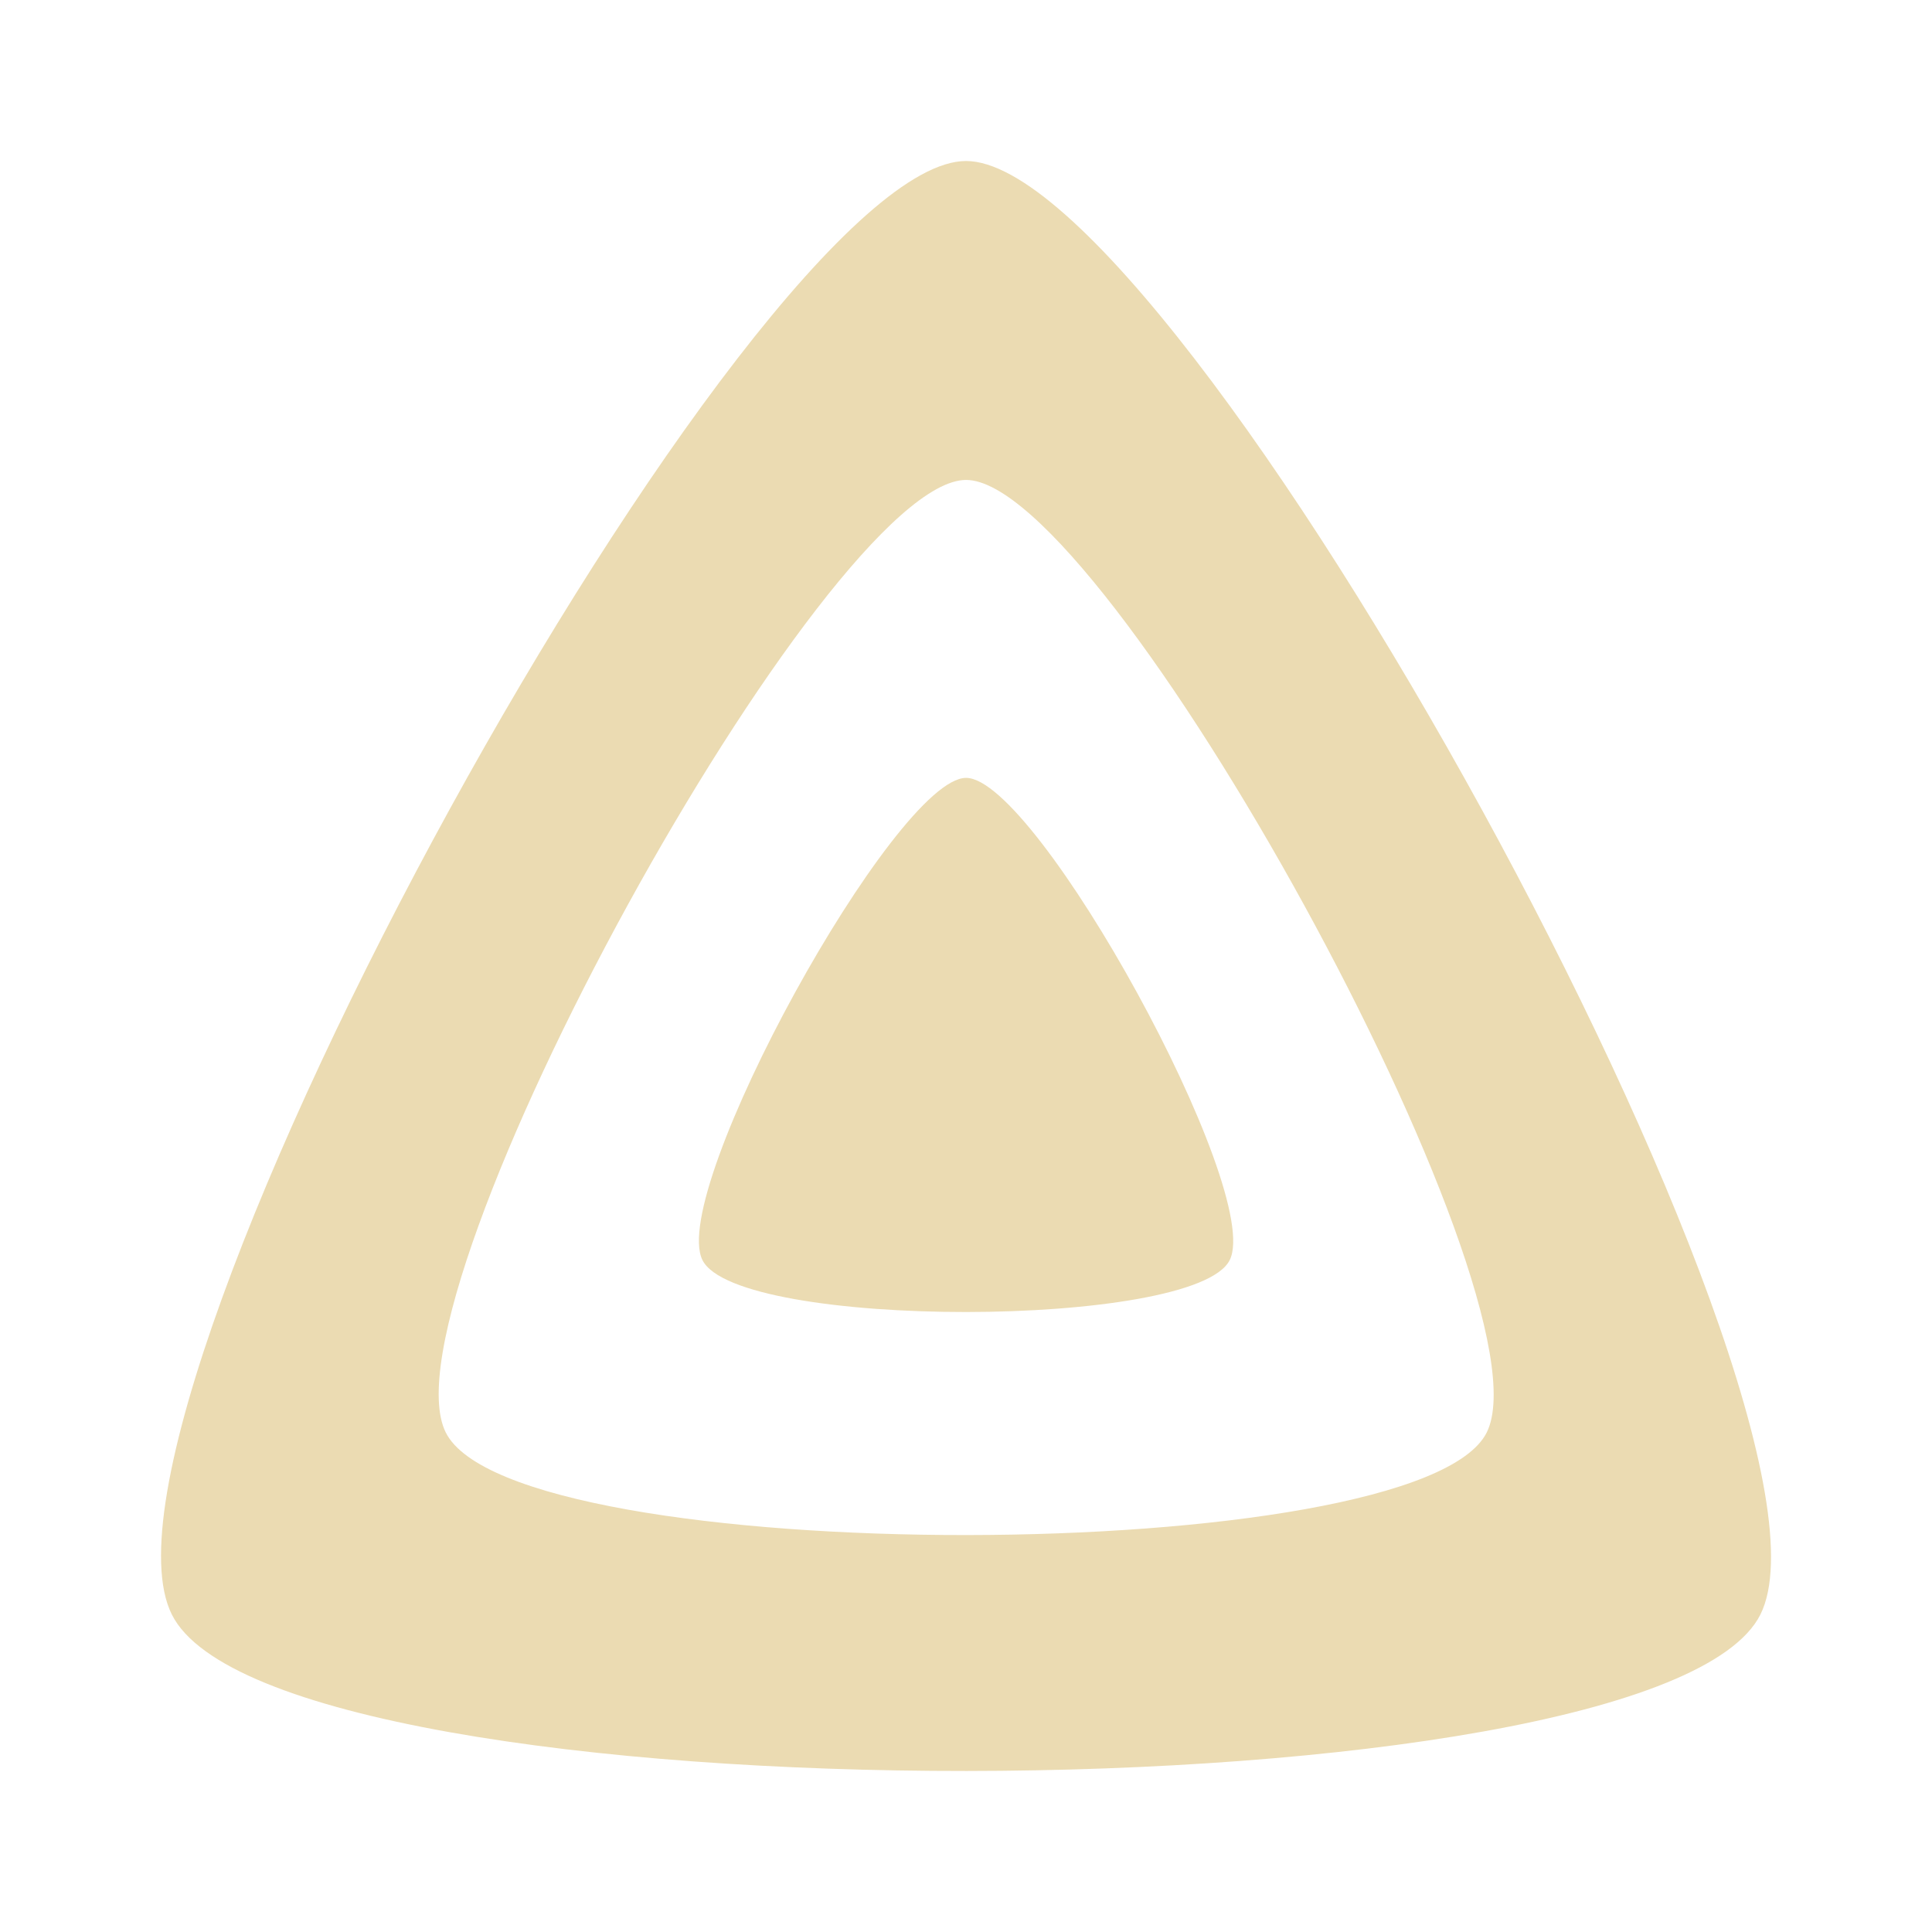
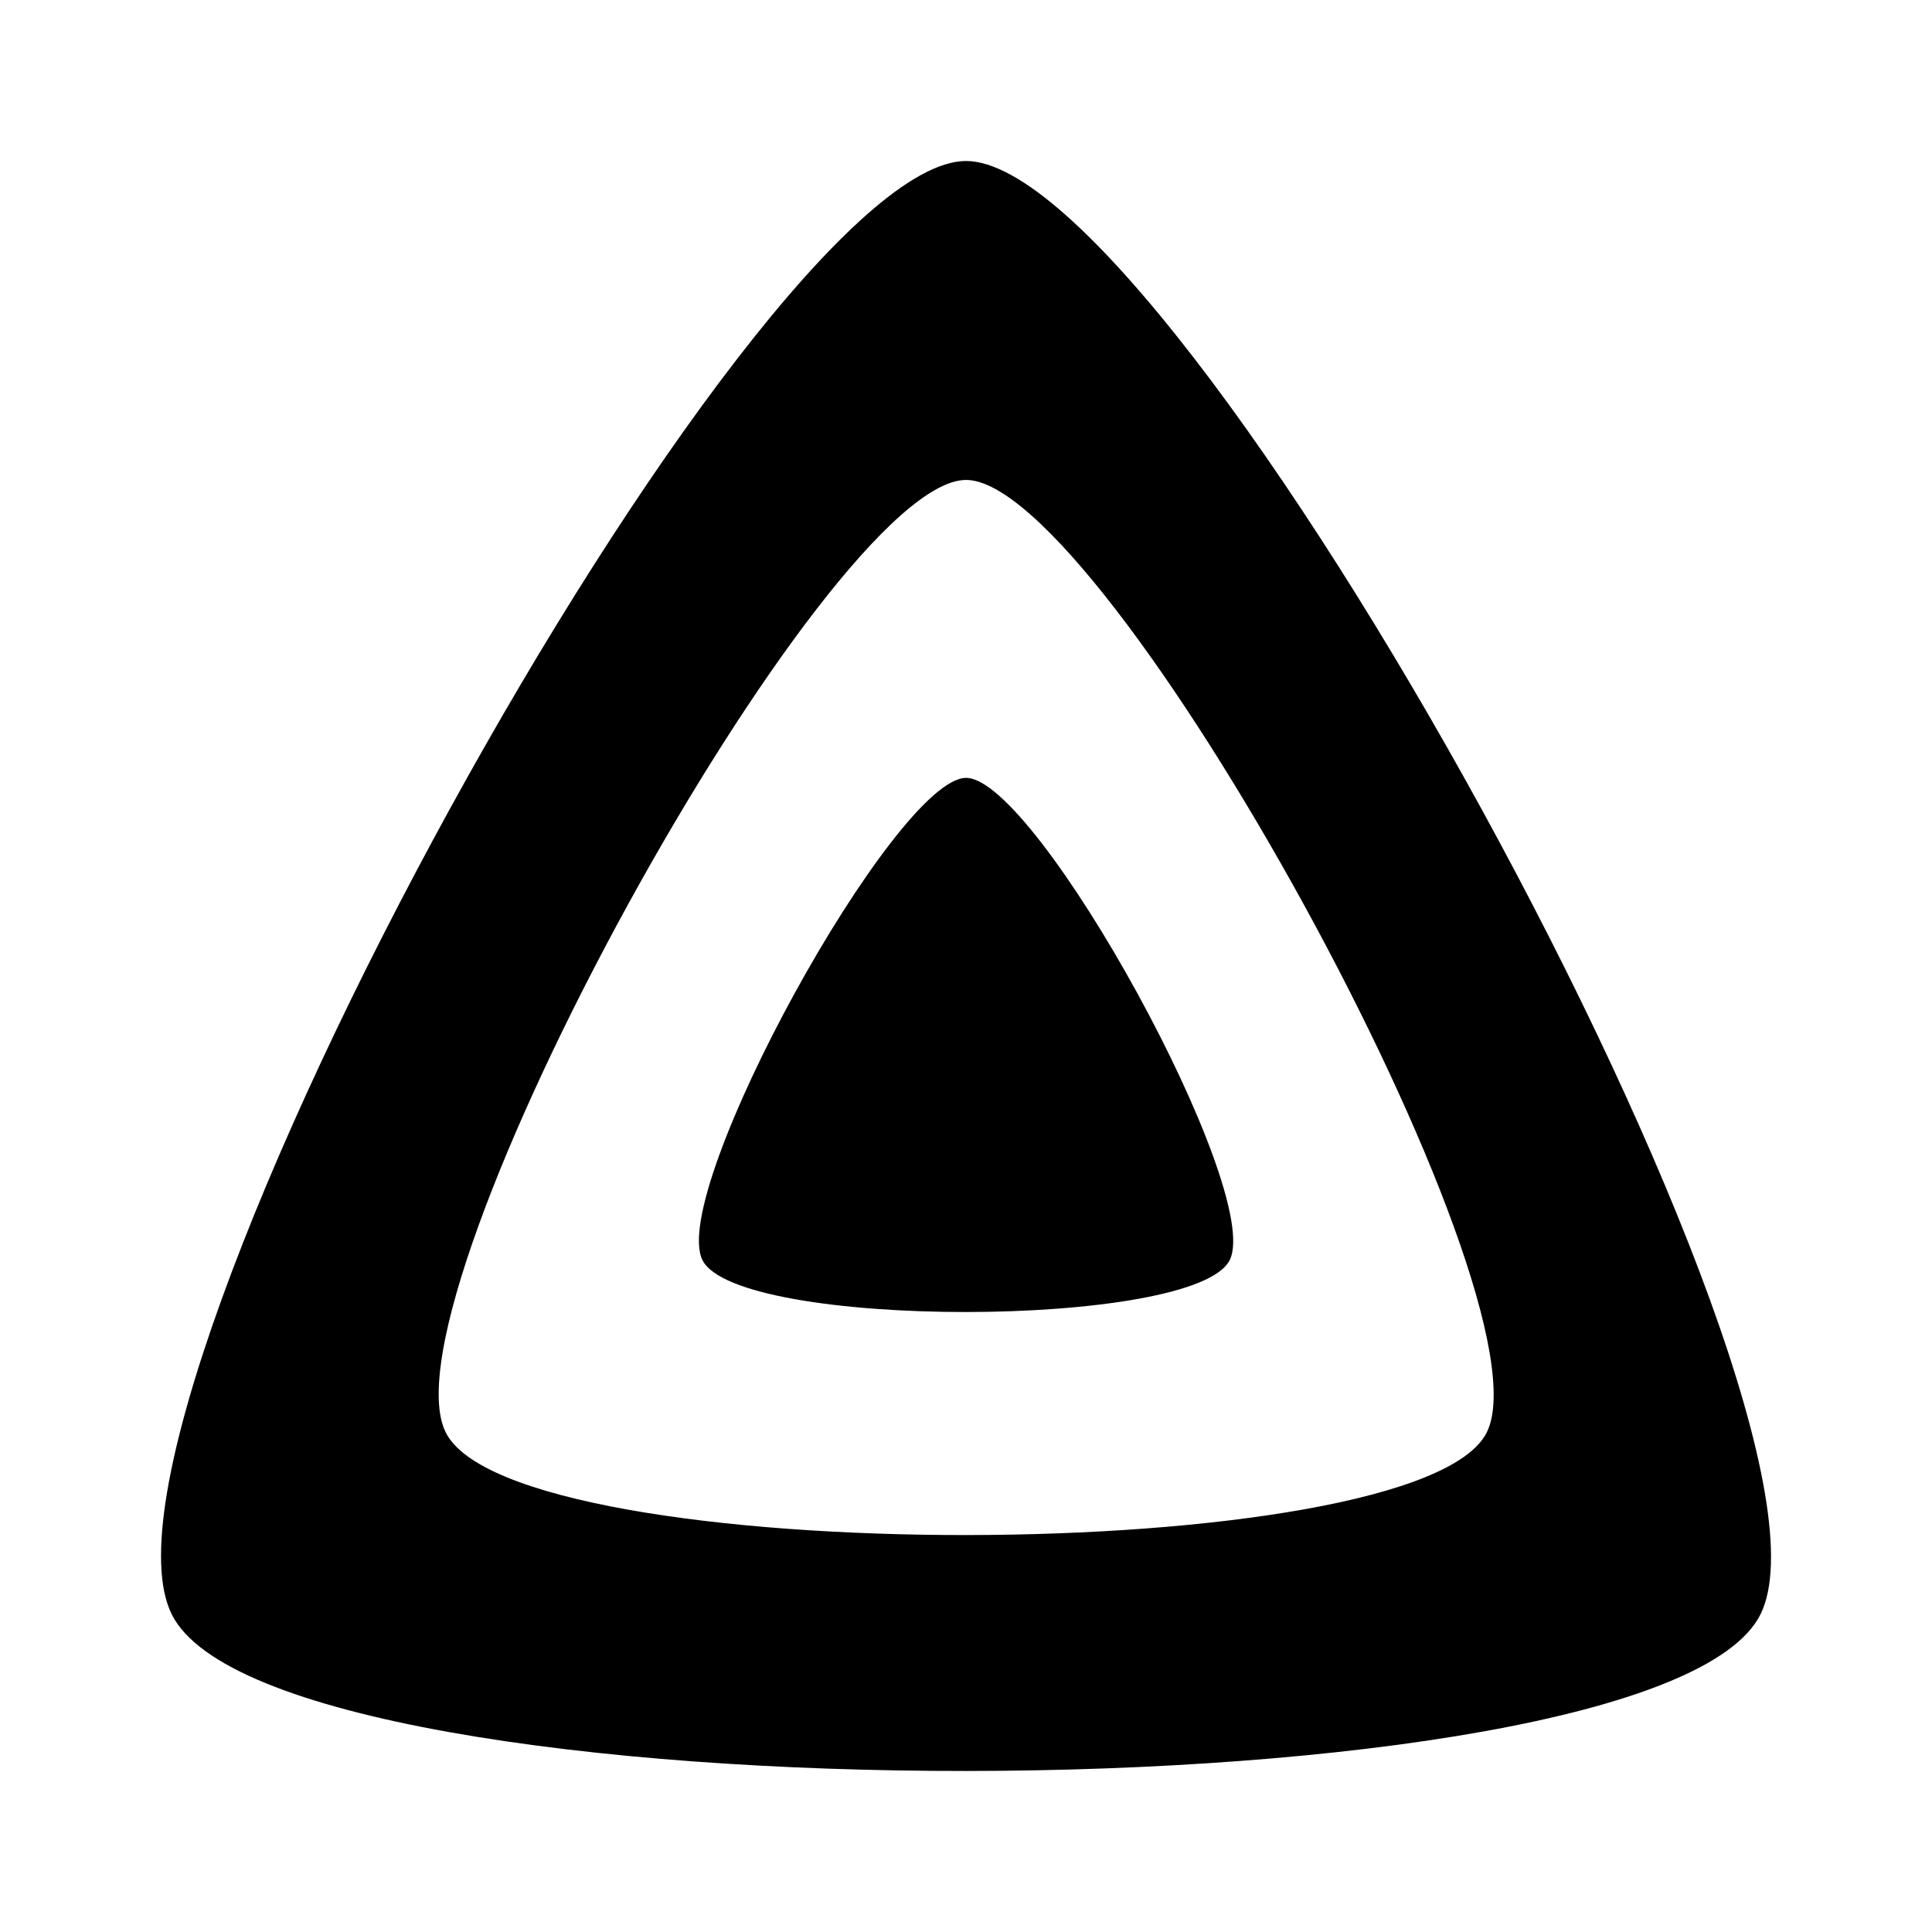
- <svg xmlns="http://www.w3.org/2000/svg" width="32px" height="32px" fill="#ebdbb2" viewBox="0 0 24 24">
+ <svg xmlns="http://www.w3.org/2000/svg" width="32px" height="32px" viewBox="0 0 24 24">
  <g>
    <path d="M12.001 9.663c-.877 0-3.704 5.127-3.275 5.99.43.865 6.125.856 6.55 0 .425-.854-2.394-5.99-3.275-5.99z" />
    <path d="M12.001 2C9.354 2 .836 17.446 2.134 20.055c1.298 2.608 18.45 2.578 19.735 0C23.154 17.476 14.649 2 12 2Zm6.468 15.794c-.842 1.69-12.08 1.71-12.932 0-.85-1.71 4.732-11.832 6.464-11.832 1.732 0 7.31 10.139 6.468 11.832z" />
  </g>
</svg>
